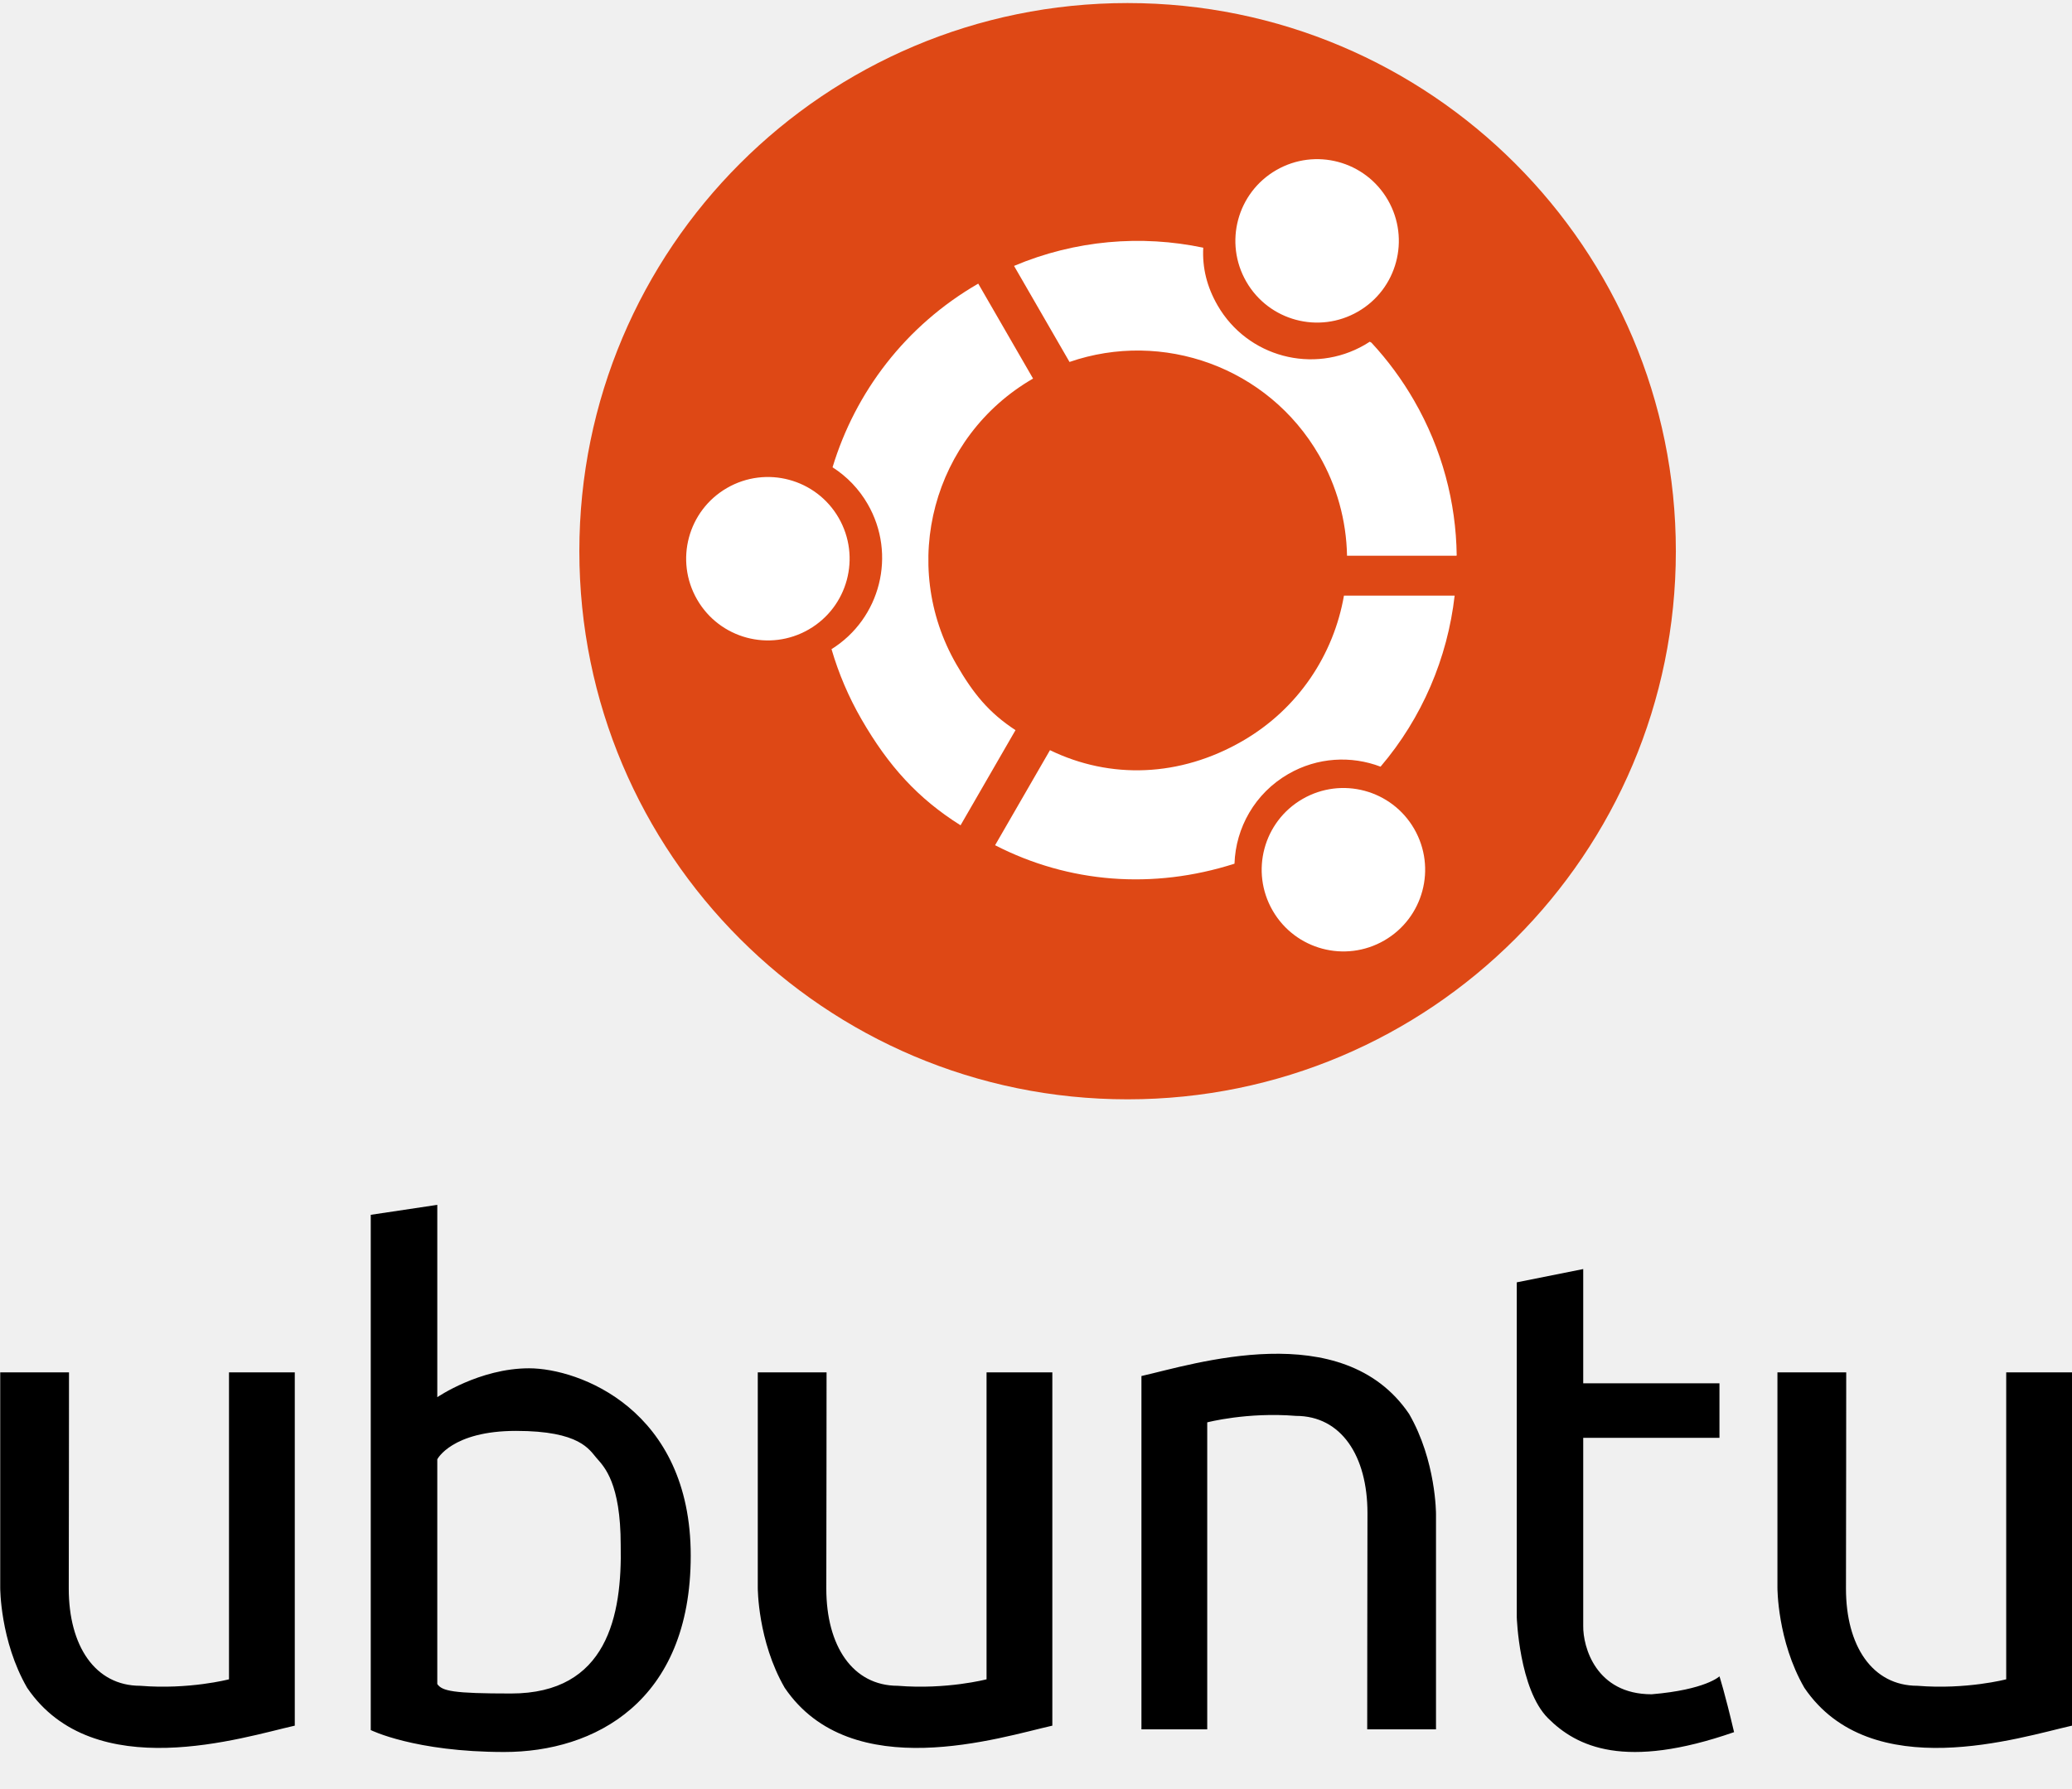
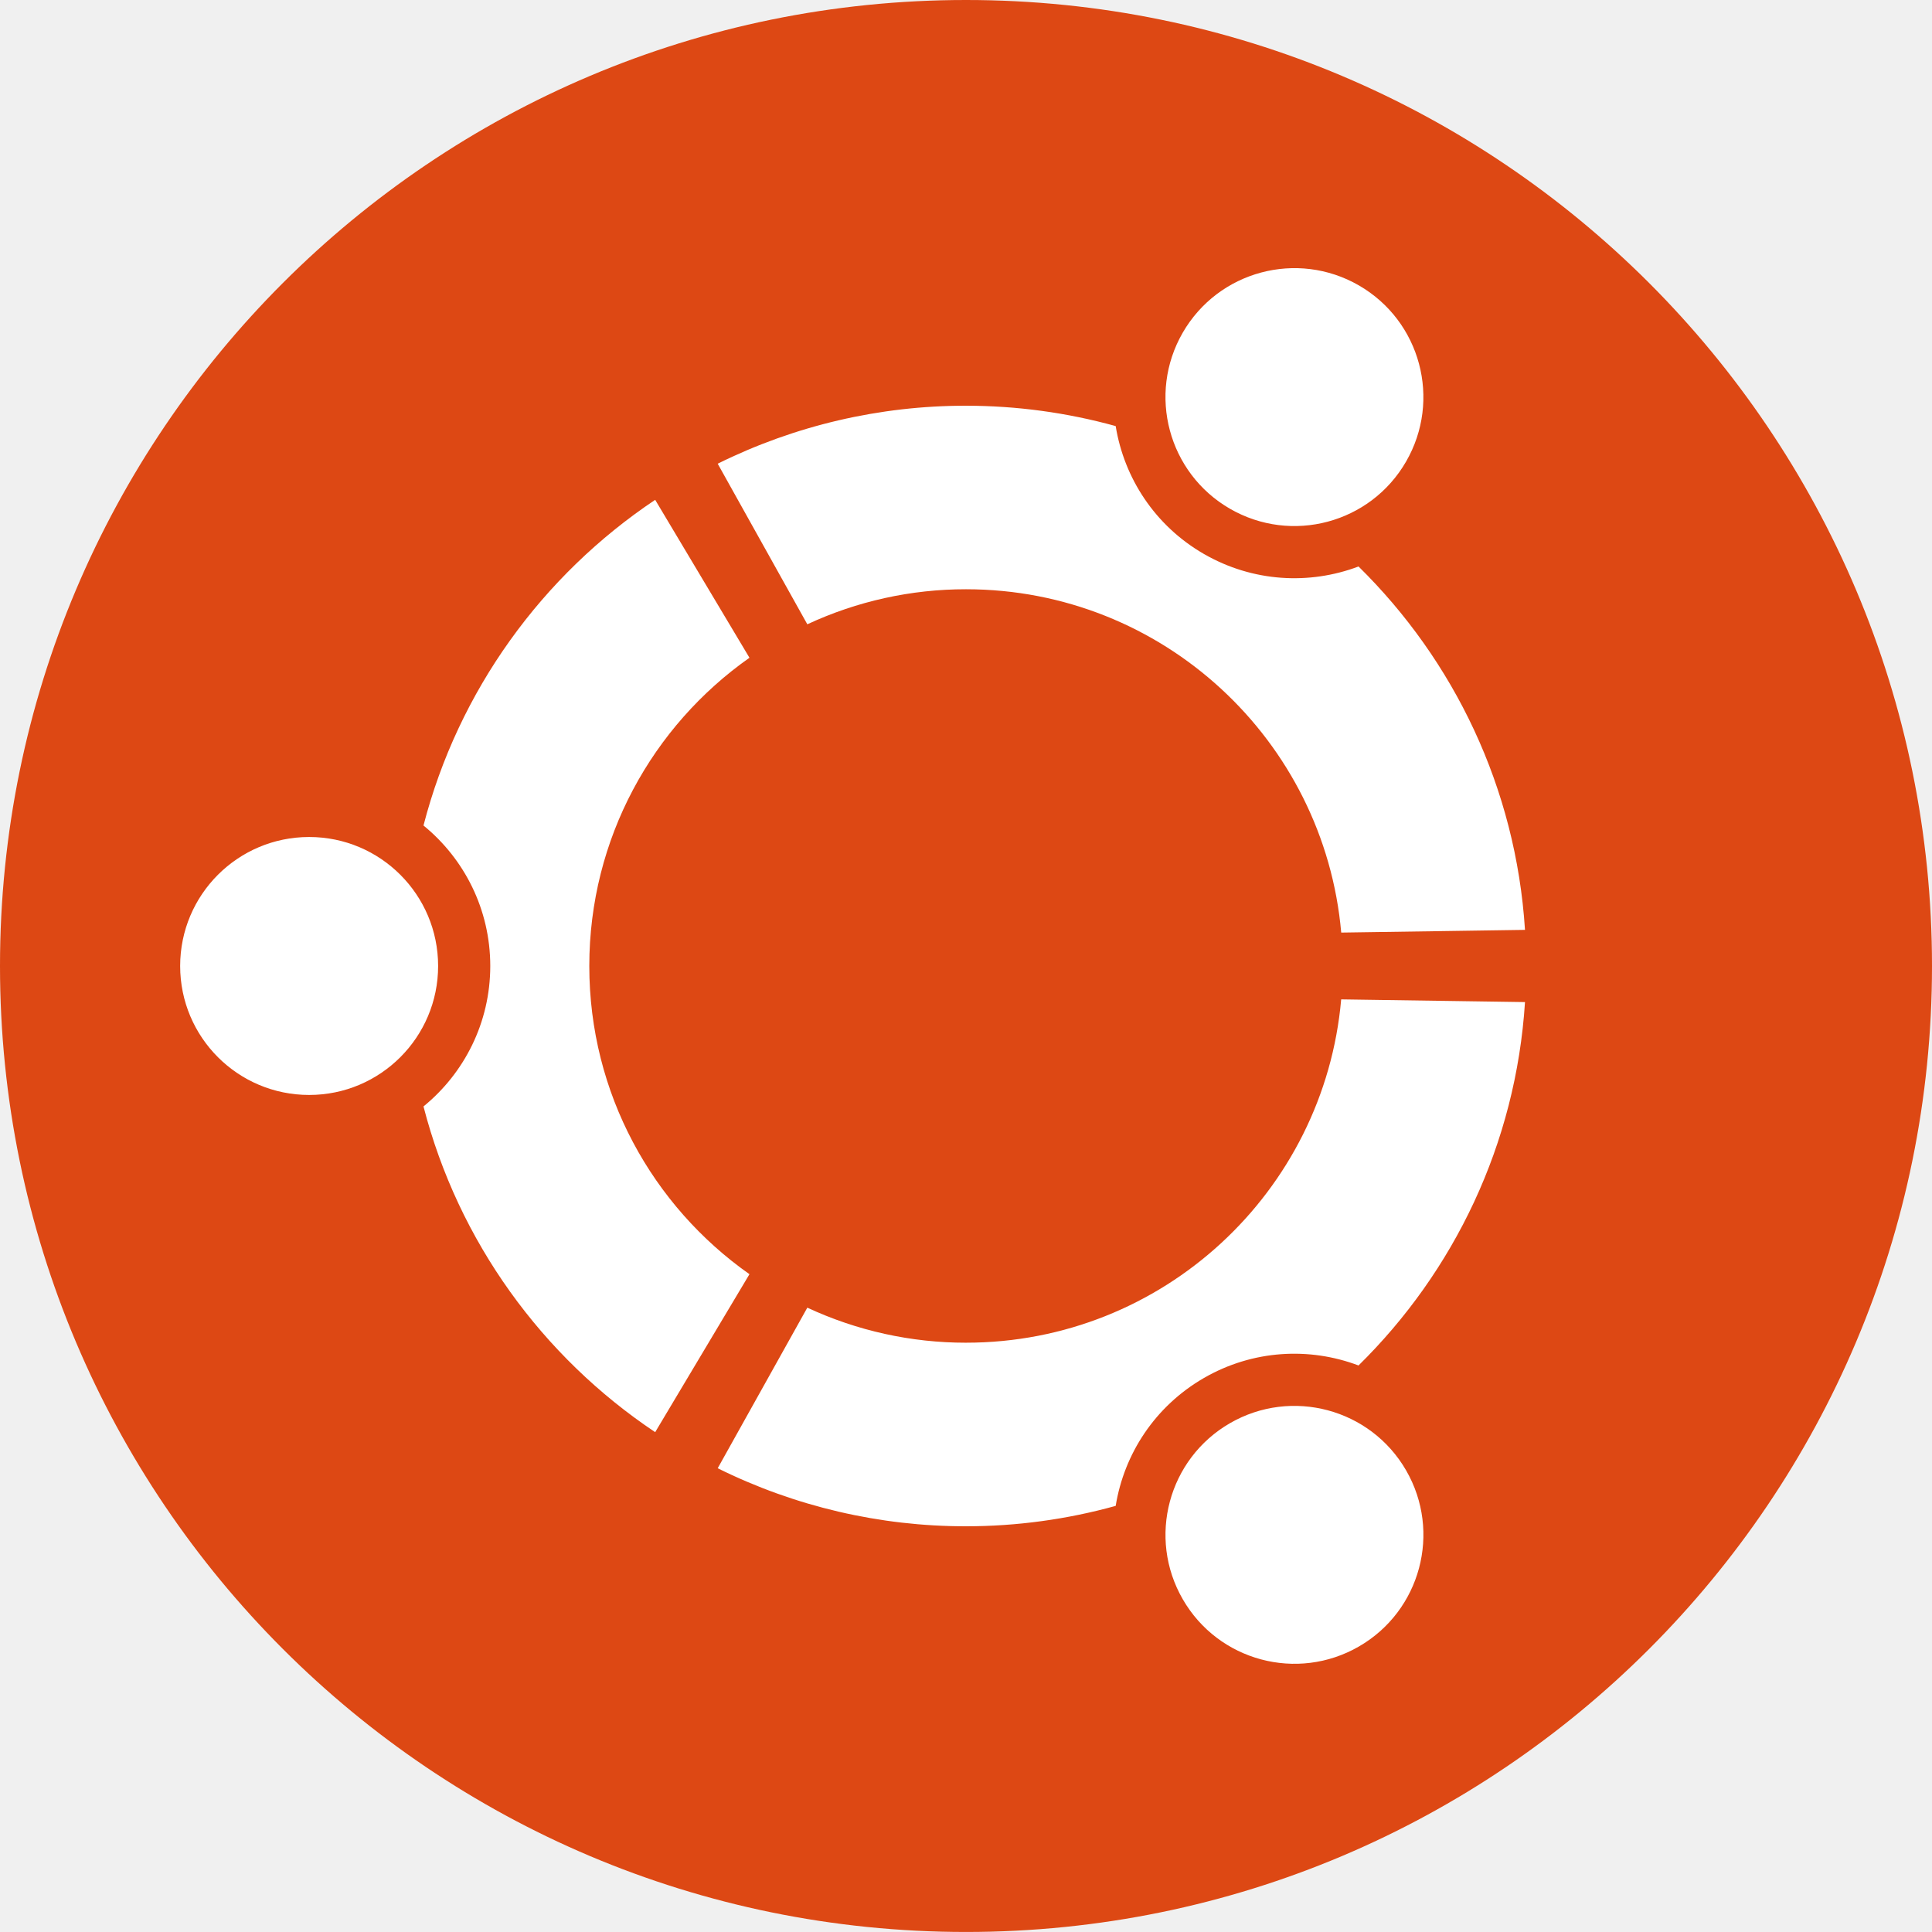
- <svg xmlns="http://www.w3.org/2000/svg" height="2159" viewBox="14.658 16.443 519.65 447.238" width="2500">
-   <path d="m495.558 438.556c12.25 1 22.25-1.625 22.25-1.625v-77h16.5v88.625c-12.833 2.875-50.417 15.125-67.125-9.5-6.806-11.791-6.75-25.125-6.75-25.125v-54h17.25s-.031 46.277-.062 54.251c0 14.333 6.576 24.374 17.937 24.374zm-49.667-2.371s-3.416 3.354-17 4.5c-14 0-17.25-11.896-17.167-17.168v-47.166h34.167v-13.666h-34.167v-28.668l-16.666 3.334v84s.583 18.084 7.833 25.334 19.334 13 46.667 3.5c-2.386-10.138-3.667-14-3.667-14zm-106.215-65.333c-12.25-1-22.25 1.625-22.25 1.625v77h-16.5v-88.625c12.833-2.875 50.417-15.125 67.125 9.5 6.806 11.791 6.75 25.125 6.75 25.125v54h-17.25s.031-46.277.062-54.251c-.001-14.333-6.577-24.374-17.937-24.374zm-99.845 67.704c12.25 1 22.25-1.625 22.25-1.625v-77h16.5v88.625c-12.833 2.875-50.417 15.125-67.125-9.5-6.806-11.791-6.75-25.125-6.75-25.125v-54h17.25s-.031 46.277-.062 54.251c.001 14.333 6.577 24.374 17.937 24.374zm-115.503-.44v-56.375s3.625-7.125 19.75-7.125 18.375 4.75 20.25 6.875 6 6.25 6 21.75c.375 17.75-3.375 37.25-27.5 37.25-14.578 0-17.266-.609-18.5-2.375zm-16.687 11.547s11 5.5 33.5 5.5 46.75-12.5 46.75-49.25-28.101-47-40.55-47-23.012 7.25-23.012 7.25v-48.25l-16.688 2.5zm-57.802-11.107c12.25 1 22.25-1.625 22.25-1.625v-77h16.5v88.625c-12.833 2.875-50.417 15.125-67.125-9.5-6.806-11.791-6.75-25.125-6.75-25.125v-54h17.25s-.031 46.277-.062 54.251c.001 14.333 6.577 24.374 17.937 24.374z" />
-   <path d="m159.956 153.944c0 75.938 61.56 137.498 137.5 137.498 75.938.002 137.5-61.559 137.5-137.498s-61.562-137.5-137.499-137.5c-75.941-.001-137.501 61.561-137.501 137.5z" fill="#de4815" />
-   <g fill="#fff">
-     <path d="m223.458 132.896a26.852 26.852 0 0 1 8.814 9.231c7.3 12.645 3.214 28.718-9.072 36.389a80.095 80.095 0 0 0 7.514 17.591c6.752 11.695 14.153 19.887 24.848 26.594l13.779-23.867c-6.65-4.357-10.564-9.12-14.811-16.477-14.498-25.11-5.893-57.219 19.216-71.717l-13.75-23.816c-18.317 10.578-30.851 27.309-36.538 46.072zm135.153-31.26-.268-.151-.206.358.206-.358-.154-.087c-.416.271-.838.535-1.272.786-12.92 7.46-29.426 3.036-36.884-9.884-2.706-4.687-3.865-9.459-3.605-14.487-15.533-3.266-32.075-1.926-47.452 4.565l13.912 24.097c23.303-8.06 49.788 1.235 62.575 23.383a52.248 52.248 0 0 1 7.025 25.224h27.456c.012-.051.03-.099.049-.146-.178-13.215-3.636-26.568-10.714-38.829a80.193 80.193 0 0 0 -10.668-14.471zm-80.72 102.39-13.669 23.676c18.499 9.503 39.571 11.171 60.042 4.633.303-9.007 5.108-17.658 13.491-22.498 7.328-4.23 15.811-4.639 23.141-1.841 10.42-12.229 16.797-27.245 18.582-42.915h-27.759c-2.576 14.799-11.444 28.394-25.472 36.492-15.677 9.052-33.131 9.629-48.258 2.284" />
-     <path d="m341.335 216.098c9.807-5.661 22.335-2.306 27.996 7.5 5.66 9.808 2.307 22.337-7.502 27.996-9.806 5.661-22.335 2.308-27.994-7.501-5.663-9.807-2.306-22.335 7.5-27.995zm-6.598-157.747c9.807-5.66 22.334-2.305 27.995 7.499 5.659 9.809 2.307 22.338-7.501 27.996-9.807 5.662-22.335 2.309-27.996-7.5-5.661-9.804-2.306-22.334 7.502-27.995zm-137.743 79.731c9.808-5.661 22.336-2.306 27.997 7.499 5.659 9.809 2.306 22.338-7.502 27.996-9.805 5.662-22.334 2.309-27.994-7.5-5.664-9.806-2.307-22.336 7.499-27.995z" />
-   </g>
+ <svg xmlns="http://www.w3.org/2000/svg" viewBox="0 0 255.367 255.363">
+   <path fill="#dd4814" d="M255.367 127.683c0 70.514-57.165 127.68-127.683 127.68C57.164 255.363 0 198.197 0 127.683 0 57.165 57.165 0 127.684 0s127.683 57.165 127.683 127.683z" />
+   <path fill="#fff" d="M40.863 110.633c-9.42 0-17.05 7.631-17.05 17.05 0 9.414 7.63 17.046 17.05 17.046 9.414 0 17.046-7.632 17.046-17.046 0-9.419-7.632-17.05-17.046-17.05zm121.715 77.478c-8.154 4.71-10.95 15.13-6.24 23.279 4.705 8.154 15.125 10.949 23.279 6.24 8.153-4.705 10.948-15.125 6.239-23.28-4.704-8.148-15.13-10.943-23.278-6.239zm-84.686-60.428c0-16.846 8.367-31.73 21.171-40.742L86.6 66.067c-14.915 9.97-26.012 25.204-30.624 43.047 5.381 4.39 8.826 11.075 8.826 18.568 0 7.489-3.445 14.174-8.826 18.565C60.582 164.094 71.68 179.33 86.6 189.3l12.463-20.88c-12.804-9.007-21.171-23.89-21.171-40.737zm49.792-49.797c26.013 0 47.355 19.944 49.595 45.38l24.29-.358c-1.195-18.778-9.398-35.636-22.003-48.032-6.481 2.449-13.969 2.074-20.44-1.656-6.482-3.741-10.547-10.052-11.658-16.902a74.26 74.26 0 0 0-19.786-2.69 73.787 73.787 0 0 0-32.818 7.663l11.845 21.227a49.596 49.596 0 0 1 20.975-4.632zm0 99.59a49.601 49.601 0 0 1-20.974-4.632l-11.845 21.225a73.712 73.712 0 0 0 32.819 7.671 74.04 74.04 0 0 0 19.785-2.697c1.11-6.85 5.177-13.155 11.658-16.902 6.476-3.737 13.958-4.105 20.44-1.656 12.605-12.396 20.808-29.254 22.003-48.032l-24.296-.358c-2.235 25.443-23.576 45.38-49.59 45.38zm34.888-110.231c8.154 4.708 18.575 1.92 23.279-6.234 4.71-8.154 1.92-18.575-6.234-23.285-8.154-4.704-18.574-1.91-23.285 6.244-4.703 8.15-1.908 18.57 6.24 23.275z" />
</svg>
